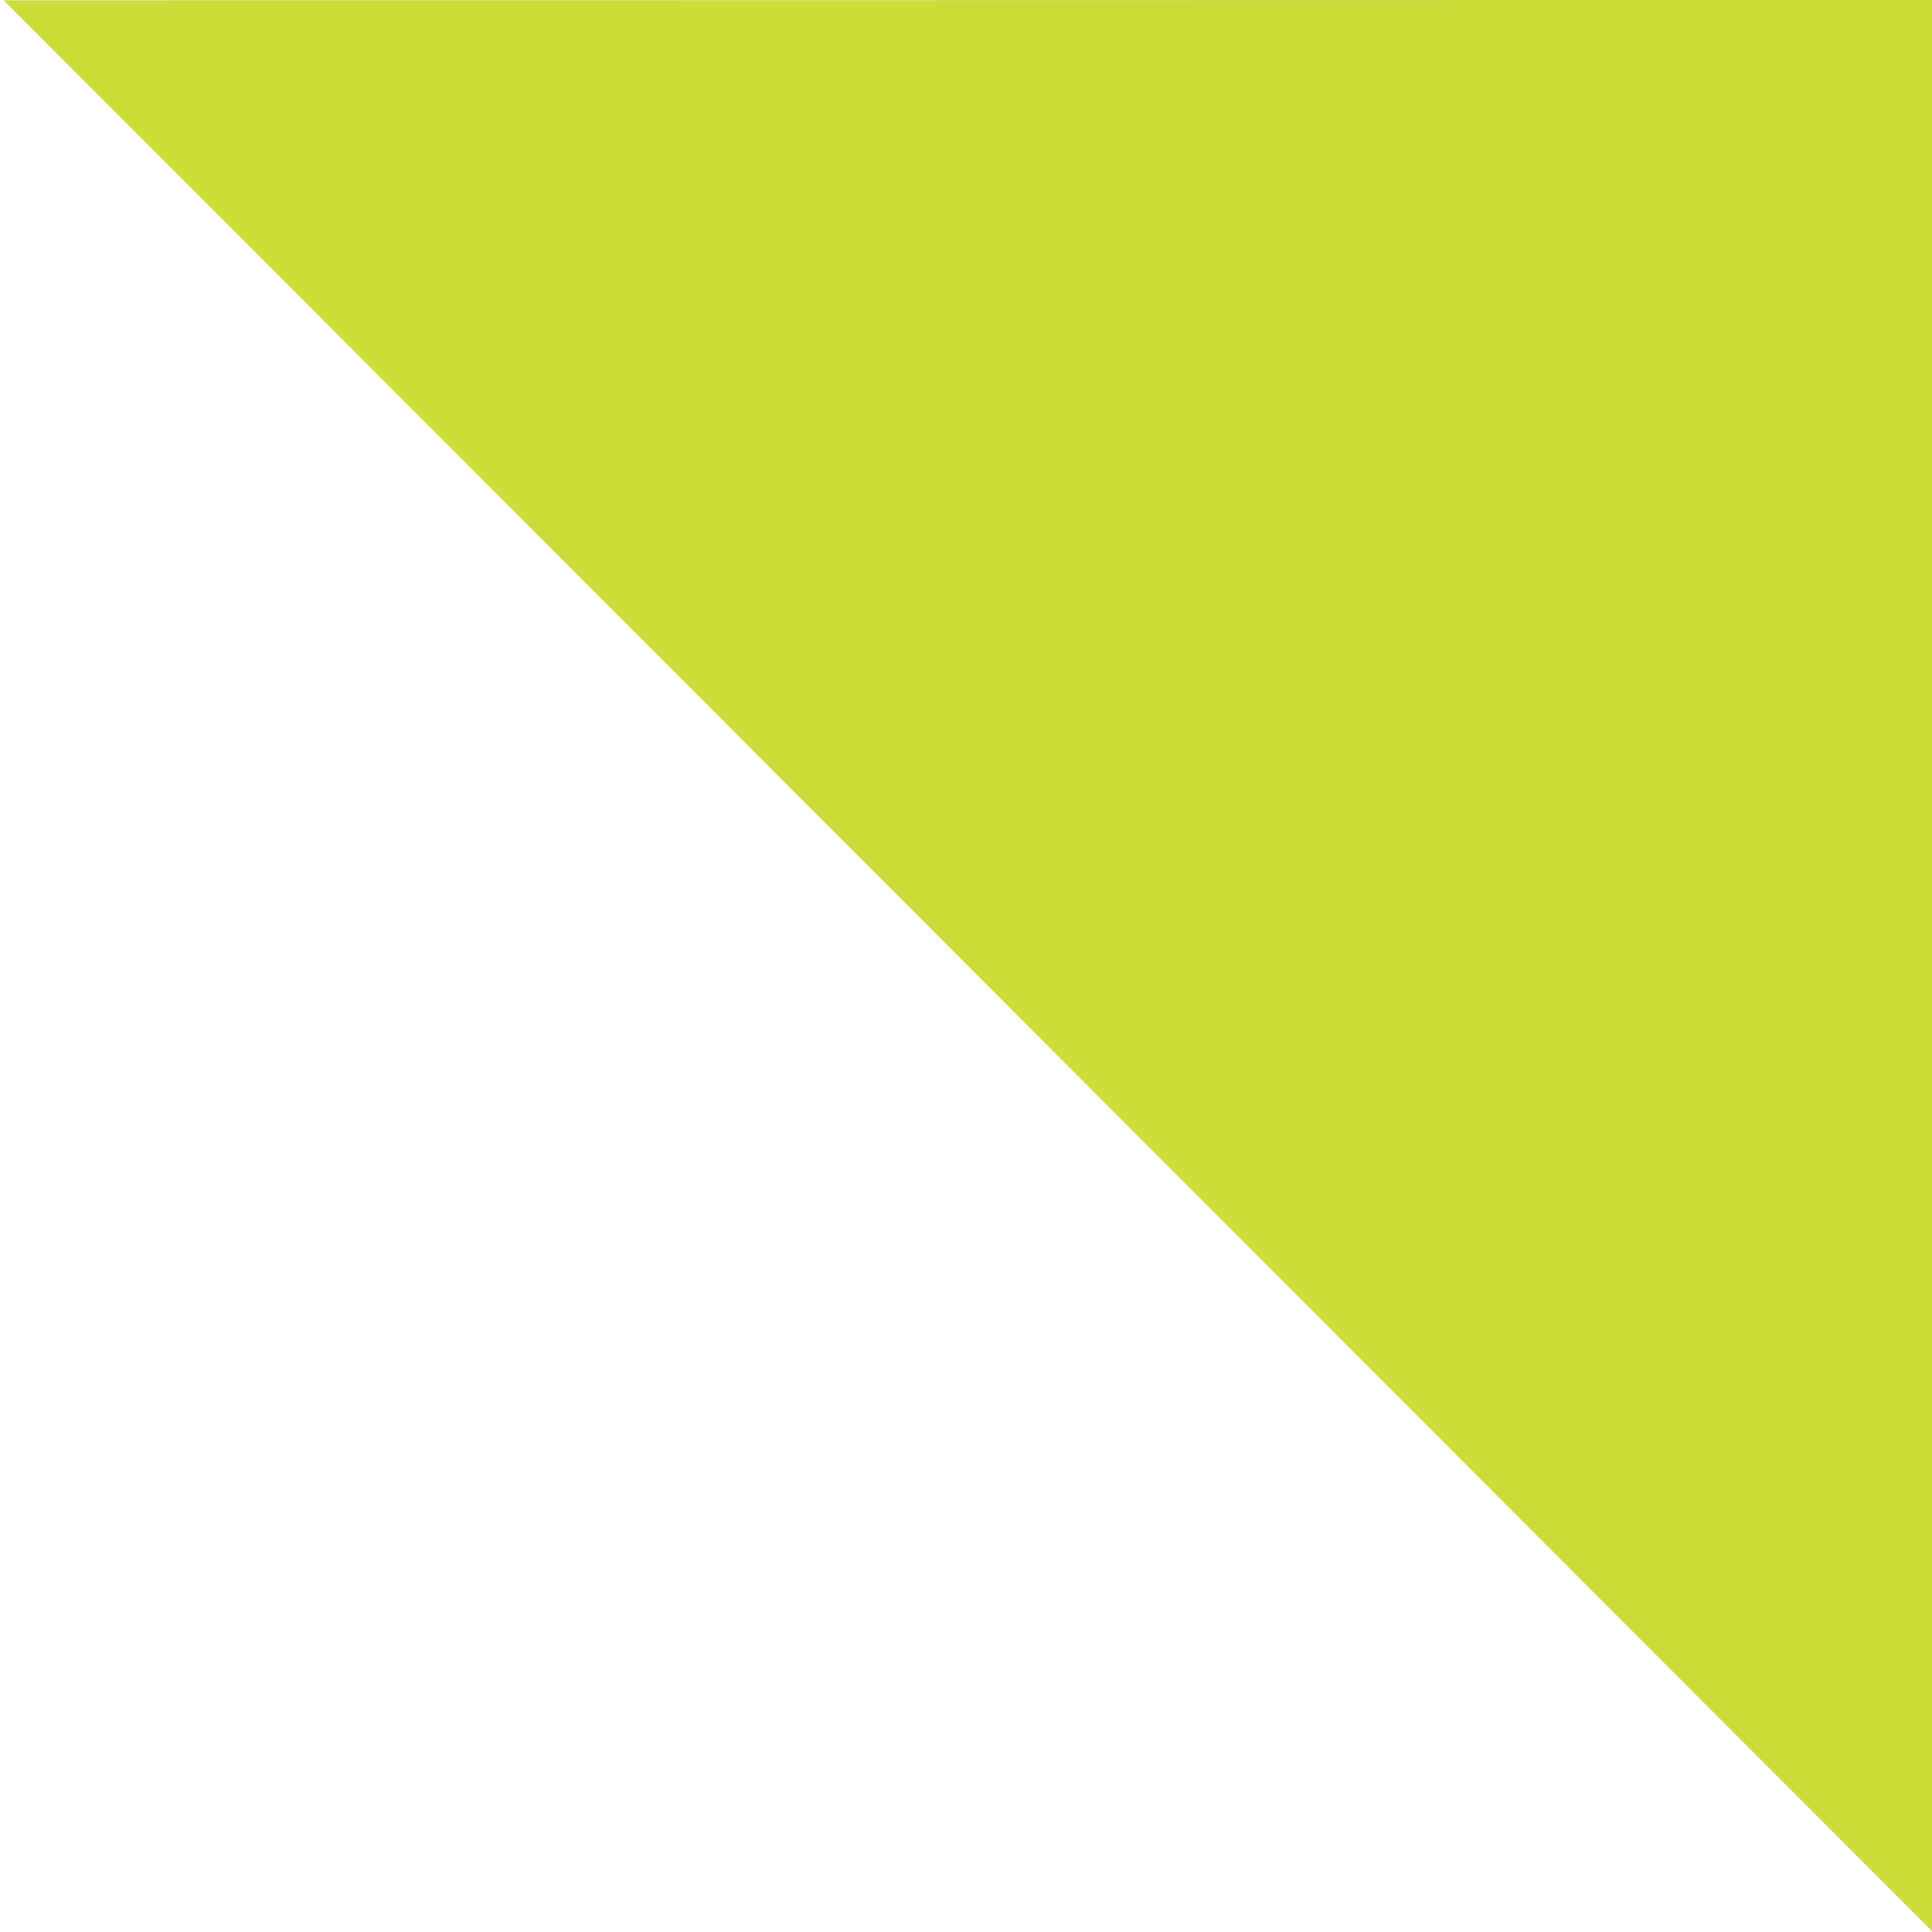
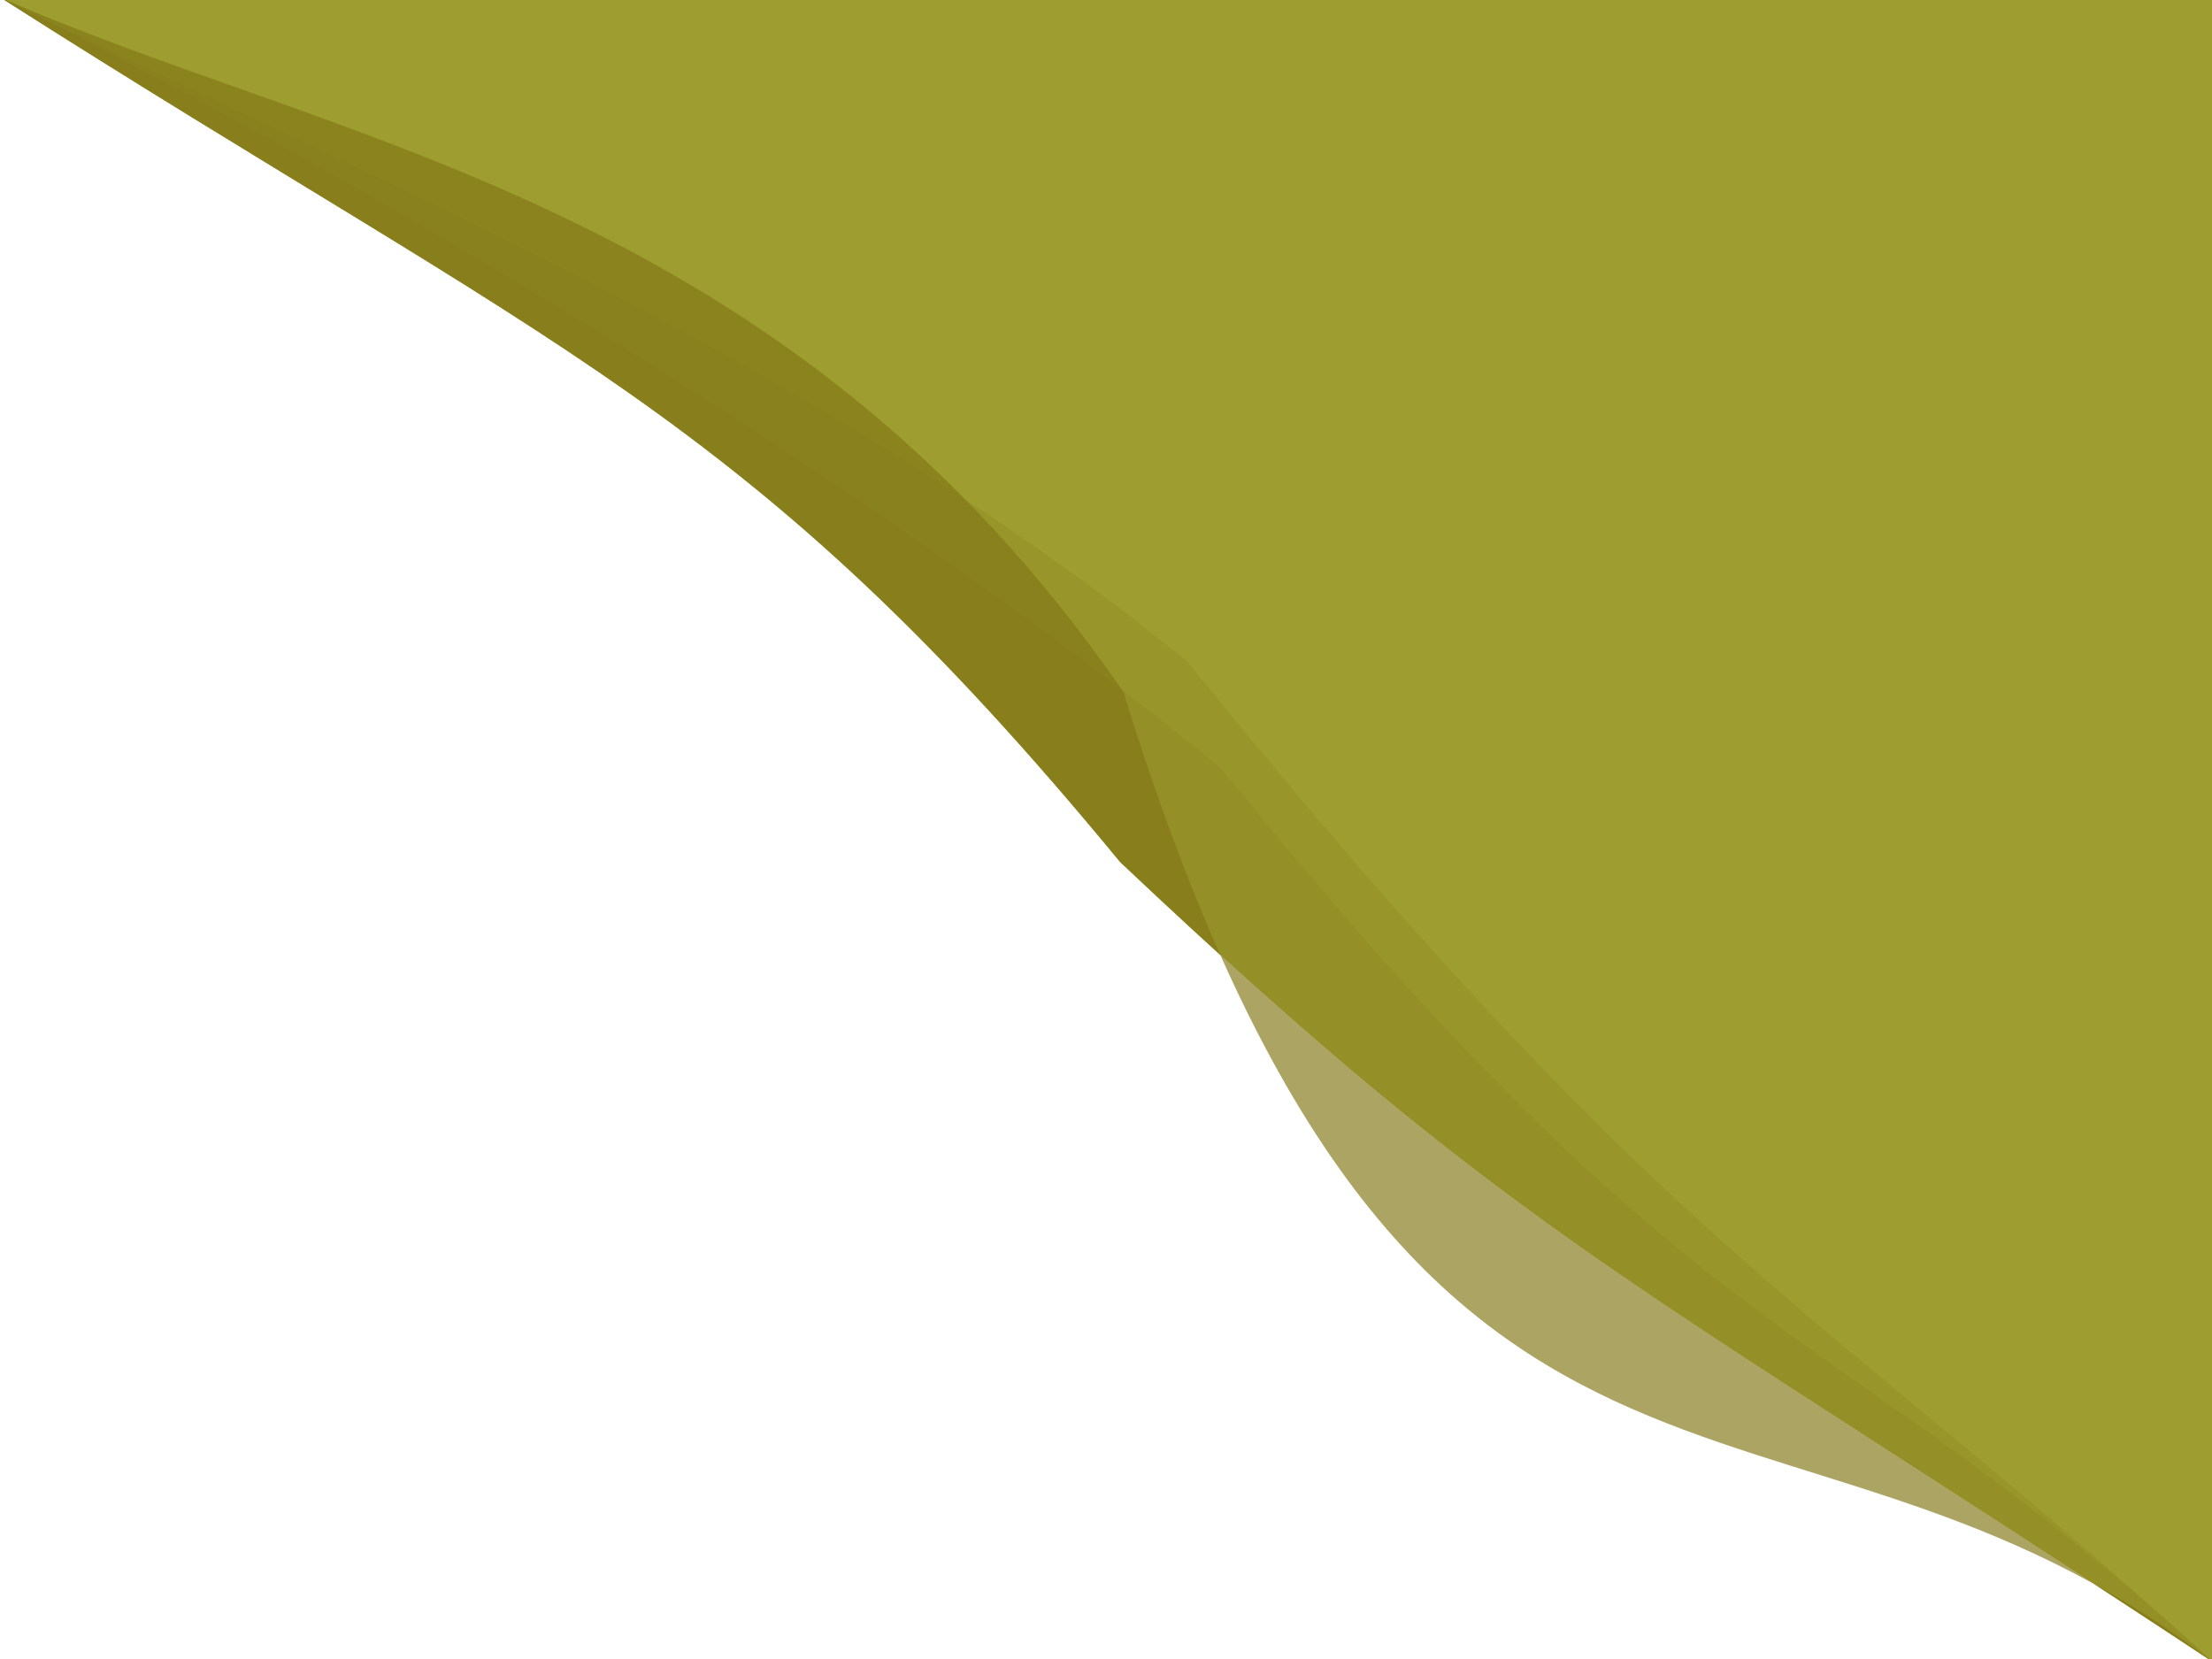
- <svg xmlns="http://www.w3.org/2000/svg" width="150" height="150" viewBox="0 0 39.687 39.688" version="1.1" id="svg8">
+ <svg xmlns="http://www.w3.org/2000/svg" width="200" height="150" viewBox="0 0 52.917 39.688" version="1.1" id="svg8">
  <defs id="defs2" />
  <g id="layer1" transform="translate(0,-257.3125)">
-     <path style="opacity:1;fill:#cddc39;fill-opacity:1;stroke:#000000;stroke-width:0;stroke-linecap:round;stroke-linejoin:round;stroke-miterlimit:4;stroke-dasharray:none;stroke-dashoffset:0;stroke-opacity:1;paint-order:stroke markers fill" d="m 0.075,257.319 39.631,-0.008 0.008,39.698 v 0 z" id="rect815" />
+     <path style="opacity:1;fill:#9e9d2f;fill-opacity:1;stroke:#000000;stroke-width:0;stroke-linecap:round;stroke-linejoin:round;stroke-miterlimit:4;stroke-dasharray:none;stroke-dashoffset:0;stroke-opacity:1;paint-order:stroke markers fill" d="m 0.008,257.252 52.925,-0.008 0.011,39.832 v 0 C 38.884,287.79 36.374,286.974 26.798,277.936 17.881,267.108 13.342,265.757 0.008,257.252 Z" id="rect815" />
+     <path style="opacity:0.205;fill:#827717;fill-opacity:1;stroke:#000000;stroke-width:0;stroke-linecap:round;stroke-linejoin:round;stroke-miterlimit:4;stroke-dasharray:none;stroke-dashoffset:0;stroke-opacity:1;paint-order:stroke markers fill" d="m 0.008,257.252 c 7.98,3.96 20.12,11.034 29.19,18.429 11.757,14.511 14.33,12.801 23.747,21.395 v 0 C 38.884,287.79 36.374,286.974 26.798,277.936 17.881,267.108 13.342,265.757 0.008,257.252 Z" id="rect815-4" />
+     <path style="opacity:0.218;fill:#827717;fill-opacity:1;stroke:#000000;stroke-width:0;stroke-linecap:round;stroke-linejoin:round;stroke-miterlimit:4;stroke-dasharray:none;stroke-dashoffset:0;stroke-opacity:1;paint-order:stroke markers fill" d="m 0.008,257.252 c 7.98,3.96 19.317,8.486 28.387,15.881 11.757,14.511 15.134,15.349 24.55,23.943 v 0 C 38.884,287.79 36.374,286.974 26.798,277.936 17.881,267.108 13.342,265.757 0.008,257.252 Z" id="rect815-4-2" />
+     <path style="opacity:0.67;fill:#827717;fill-opacity:1;stroke:#000000;stroke-width:0;stroke-linecap:round;stroke-linejoin:round;stroke-miterlimit:4;stroke-dasharray:none;stroke-dashoffset:0;stroke-opacity:1;paint-order:stroke markers fill" d="m 0.008,257.252 c 8.07,3.552 18.767,4.867 26.87,16.618 6.84,22.195 15.779,15.284 26.067,23.205 v 0 C 38.884,287.79 36.374,286.974 26.798,277.936 17.881,267.108 13.342,265.757 0.008,257.252 Z" id="rect815-4-2-5" />
  </g>
</svg>
